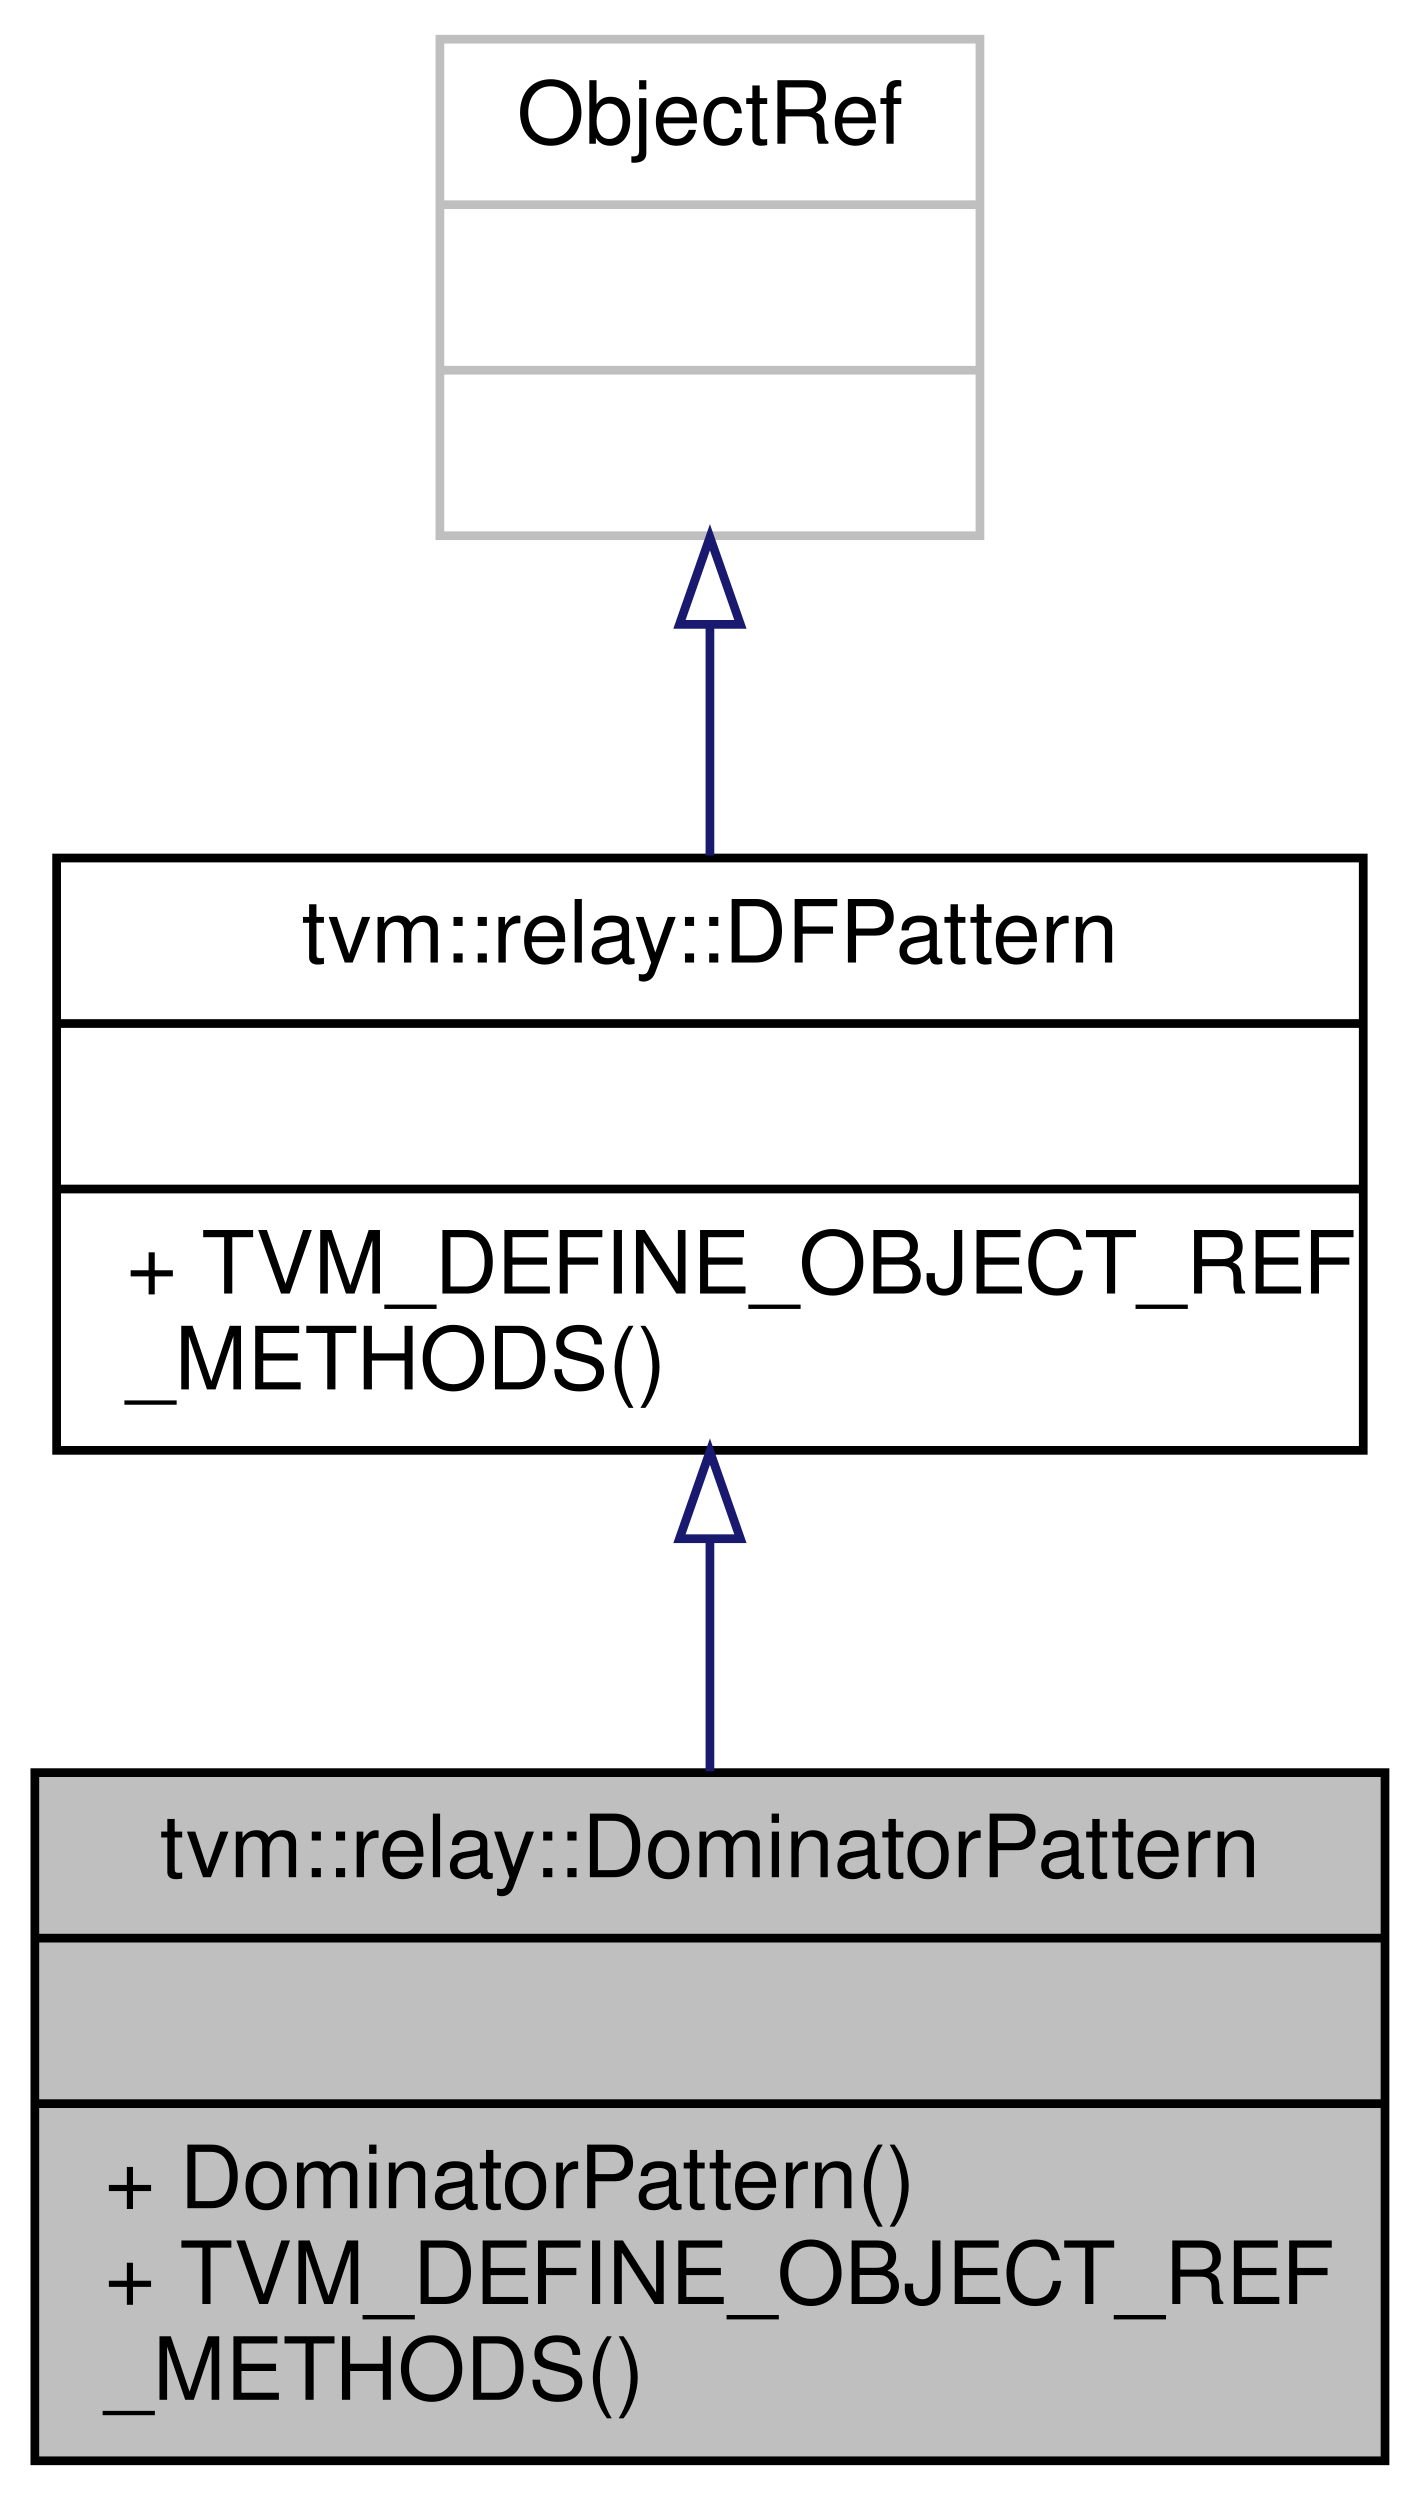
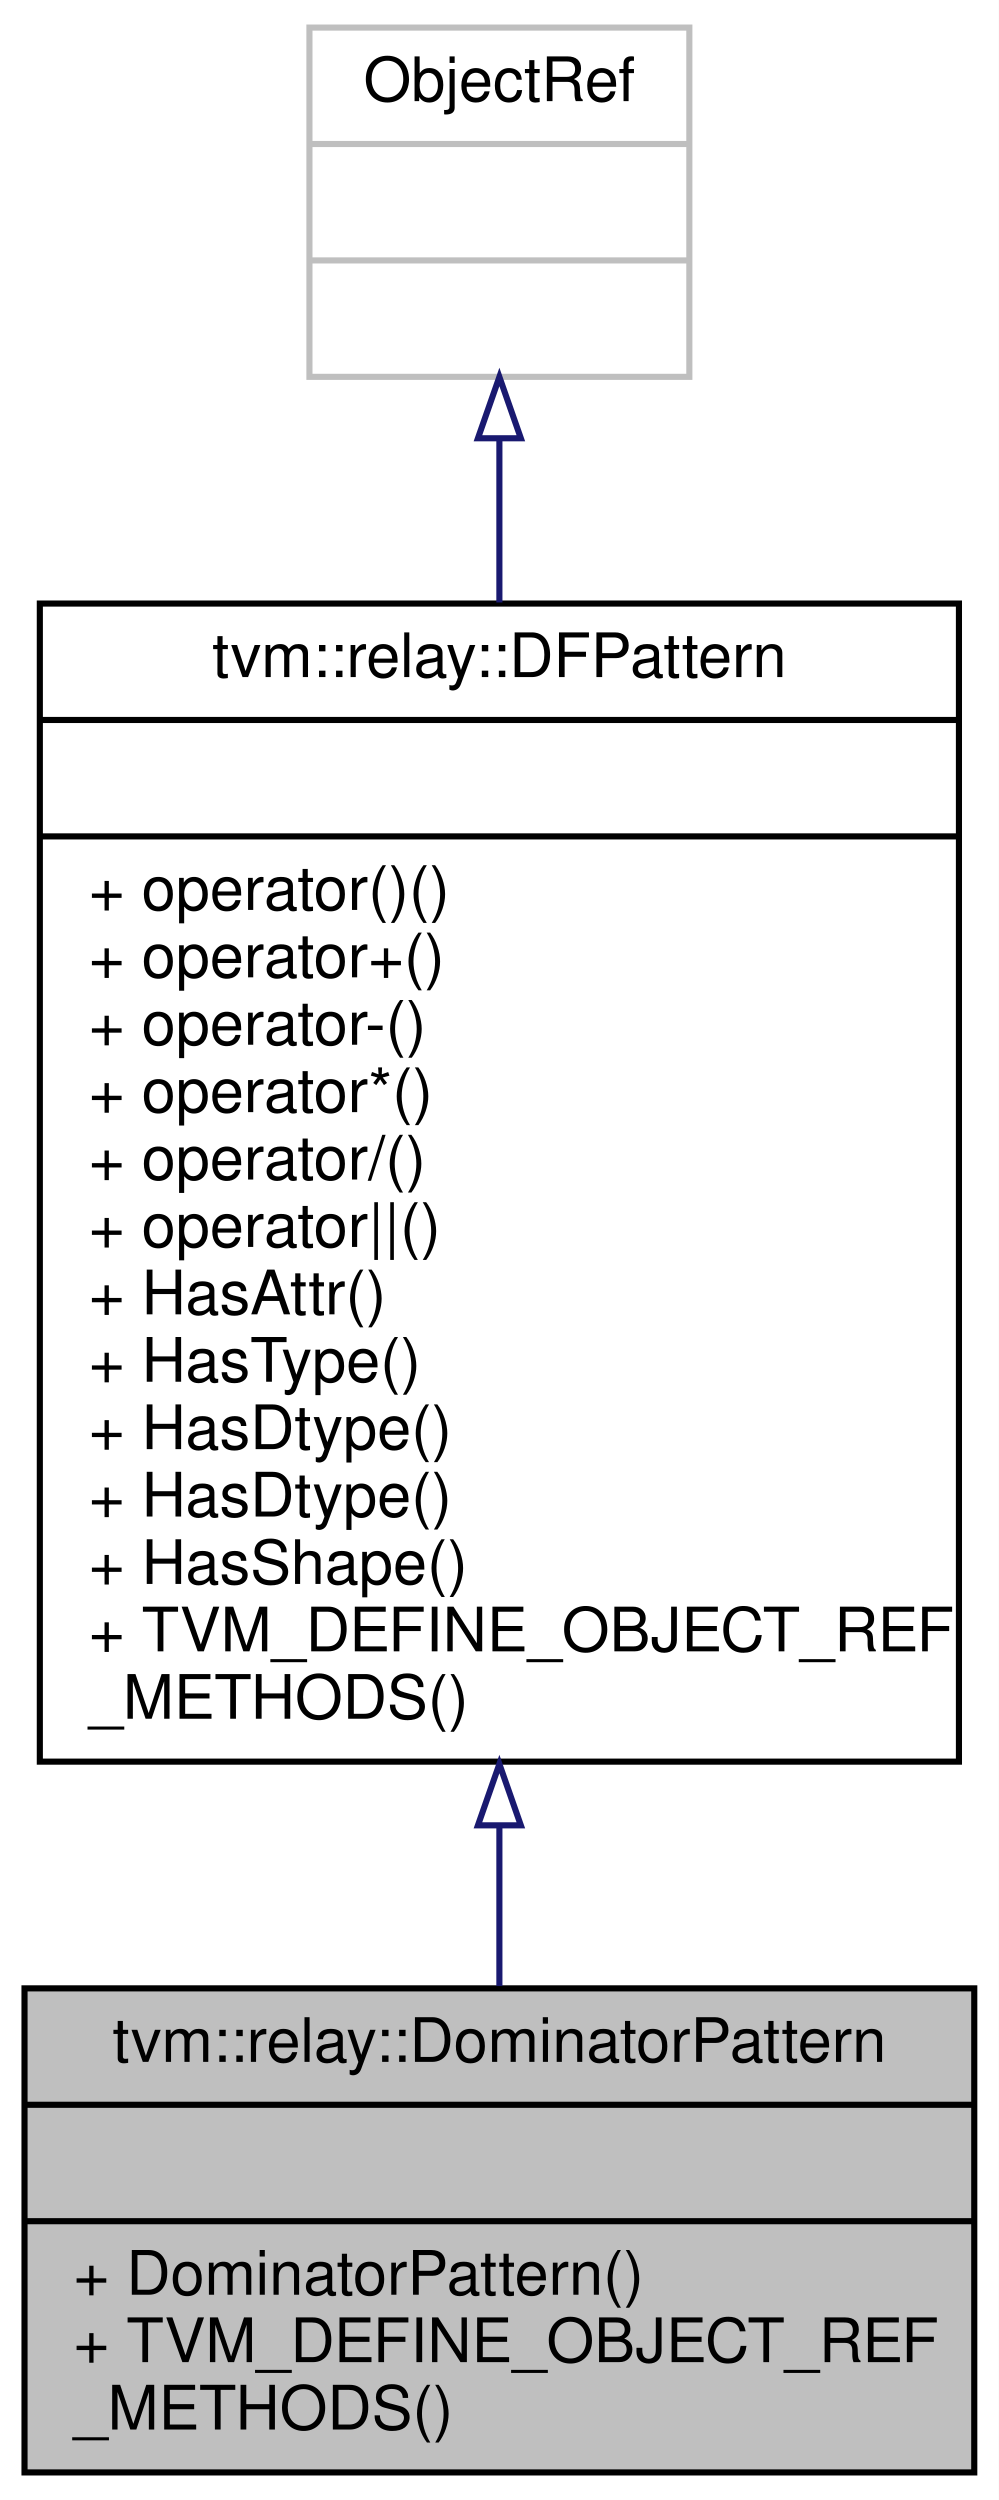
- <svg xmlns="http://www.w3.org/2000/svg" xmlns:xlink="http://www.w3.org/1999/xlink" width="163pt" height="287pt" viewBox="0.00 0.00 163.00 287.00">
-   <g id="graph0" class="graph" transform="scale(1 1) rotate(0) translate(4 283)">
-     <polygon fill="white" stroke="none" points="-4,4 -4,-283 159,-283 159,4 -4,4" />
+ <svg xmlns="http://www.w3.org/2000/svg" xmlns:xlink="http://www.w3.org/1999/xlink" width="163pt" height="408pt" viewBox="0.00 0.00 163.00 408.00">
+   <g id="graph0" class="graph" transform="scale(1 1) rotate(0) translate(4 404)">
+     <polygon fill="white" stroke="none" points="-4,4 -4,-404 159,-404 159,4 -4,4" />
    <g id="node1" class="node">
      <polygon fill="#bfbfbf" stroke="black" points="0,-0.5 0,-79.5 155,-79.5 155,-0.5 0,-0.5" />
      <text text-anchor="middle" x="77.5" y="-67.5" font-family="Helvetica,sans-Serif" font-size="10.00">tvm::relay::DominatorPattern</text>
      <polyline fill="none" stroke="black" points="0,-60.5 155,-60.5 " />
      <text text-anchor="middle" x="77.5" y="-48.5" font-family="Helvetica,sans-Serif" font-size="10.00"> </text>
      <polyline fill="none" stroke="black" points="0,-41.5 155,-41.5 " />
      <text text-anchor="start" x="8" y="-29.5" font-family="Helvetica,sans-Serif" font-size="10.00">+ DominatorPattern()</text>
      <text text-anchor="start" x="8" y="-18.5" font-family="Helvetica,sans-Serif" font-size="10.00">+ TVM_DEFINE_OBJECT_REF</text>
      <text text-anchor="start" x="8" y="-7.5" font-family="Helvetica,sans-Serif" font-size="10.00">_METHODS()</text>
    </g>
    <g id="node2" class="node">
      <g id="a_node2">
        <a xlink:href="classtvm_1_1relay_1_1DFPattern.html" target="_top" xlink:title="Managed reference to dataflow patterns. ">
-           <polygon fill="white" stroke="black" points="2.5,-116.5 2.5,-184.5 152.5,-184.5 152.5,-116.5 2.5,-116.5" />
-           <text text-anchor="middle" x="77.5" y="-172.5" font-family="Helvetica,sans-Serif" font-size="10.00">tvm::relay::DFPattern</text>
-           <polyline fill="none" stroke="black" points="2.5,-165.5 152.5,-165.5 " />
-           <text text-anchor="middle" x="77.5" y="-153.5" font-family="Helvetica,sans-Serif" font-size="10.00"> </text>
-           <polyline fill="none" stroke="black" points="2.5,-146.5 152.5,-146.5 " />
+           <polygon fill="white" stroke="black" points="2.5,-116.5 2.5,-305.5 152.5,-305.5 152.5,-116.5 2.5,-116.5" />
+           <text text-anchor="middle" x="77.5" y="-293.5" font-family="Helvetica,sans-Serif" font-size="10.00">tvm::relay::DFPattern</text>
+           <polyline fill="none" stroke="black" points="2.5,-286.5 152.5,-286.5 " />
+           <text text-anchor="middle" x="77.5" y="-274.5" font-family="Helvetica,sans-Serif" font-size="10.00"> </text>
+           <polyline fill="none" stroke="black" points="2.5,-267.5 152.5,-267.5 " />
+           <text text-anchor="start" x="10.5" y="-255.5" font-family="Helvetica,sans-Serif" font-size="10.00">+ operator()()</text>
+           <text text-anchor="start" x="10.5" y="-244.5" font-family="Helvetica,sans-Serif" font-size="10.00">+ operator+()</text>
+           <text text-anchor="start" x="10.5" y="-233.5" font-family="Helvetica,sans-Serif" font-size="10.00">+ operator-()</text>
+           <text text-anchor="start" x="10.5" y="-222.5" font-family="Helvetica,sans-Serif" font-size="10.00">+ operator*()</text>
+           <text text-anchor="start" x="10.5" y="-211.5" font-family="Helvetica,sans-Serif" font-size="10.00">+ operator/()</text>
+           <text text-anchor="start" x="10.5" y="-200.5" font-family="Helvetica,sans-Serif" font-size="10.00">+ operator||()</text>
+           <text text-anchor="start" x="10.5" y="-189.5" font-family="Helvetica,sans-Serif" font-size="10.00">+ HasAttr()</text>
+           <text text-anchor="start" x="10.5" y="-178.5" font-family="Helvetica,sans-Serif" font-size="10.00">+ HasType()</text>
+           <text text-anchor="start" x="10.5" y="-167.5" font-family="Helvetica,sans-Serif" font-size="10.00">+ HasDtype()</text>
+           <text text-anchor="start" x="10.5" y="-156.5" font-family="Helvetica,sans-Serif" font-size="10.00">+ HasDtype()</text>
+           <text text-anchor="start" x="10.5" y="-145.5" font-family="Helvetica,sans-Serif" font-size="10.00">+ HasShape()</text>
          <text text-anchor="start" x="10.5" y="-134.5" font-family="Helvetica,sans-Serif" font-size="10.00">+ TVM_DEFINE_OBJECT_REF</text>
          <text text-anchor="start" x="10.5" y="-123.5" font-family="Helvetica,sans-Serif" font-size="10.00">_METHODS()</text>
        </a>
      </g>
    </g>
    <g id="edge1" class="edge">
-       <path fill="none" stroke="midnightblue" d="M77.5,-106.274C77.5,-97.476 77.5,-88.275 77.5,-79.649" />
-       <polygon fill="none" stroke="midnightblue" points="74,-106.357 77.5,-116.357 81,-106.357 74,-106.357" />
+       <path fill="none" stroke="midnightblue" d="M77.5,-106.022C77.5,-96.823 77.5,-87.95 77.5,-79.871" />
+       <polygon fill="none" stroke="midnightblue" points="74,-106.11 77.5,-116.11 81,-106.11 74,-106.11" />
    </g>
    <g id="node3" class="node">
-       <polygon fill="white" stroke="#bfbfbf" points="46.5,-221.5 46.5,-278.5 108.5,-278.5 108.5,-221.5 46.5,-221.5" />
-       <text text-anchor="middle" x="77.5" y="-266.5" font-family="Helvetica,sans-Serif" font-size="10.00">ObjectRef</text>
-       <polyline fill="none" stroke="#bfbfbf" points="46.5,-259.5 108.5,-259.5 " />
-       <text text-anchor="middle" x="77.5" y="-247.5" font-family="Helvetica,sans-Serif" font-size="10.00"> </text>
-       <polyline fill="none" stroke="#bfbfbf" points="46.5,-240.5 108.5,-240.5 " />
-       <text text-anchor="middle" x="77.5" y="-228.5" font-family="Helvetica,sans-Serif" font-size="10.00"> </text>
+       <polygon fill="white" stroke="#bfbfbf" points="46.5,-342.5 46.5,-399.5 108.5,-399.5 108.5,-342.5 46.5,-342.5" />
+       <text text-anchor="middle" x="77.5" y="-387.5" font-family="Helvetica,sans-Serif" font-size="10.00">ObjectRef</text>
+       <polyline fill="none" stroke="#bfbfbf" points="46.5,-380.5 108.5,-380.5 " />
+       <text text-anchor="middle" x="77.5" y="-368.5" font-family="Helvetica,sans-Serif" font-size="10.00"> </text>
+       <polyline fill="none" stroke="#bfbfbf" points="46.5,-361.5 108.5,-361.5 " />
+       <text text-anchor="middle" x="77.5" y="-349.5" font-family="Helvetica,sans-Serif" font-size="10.00"> </text>
    </g>
    <g id="edge2" class="edge">
-       <path fill="none" stroke="midnightblue" d="M77.5,-211.063C77.5,-202.393 77.5,-193.243 77.5,-184.786" />
-       <polygon fill="none" stroke="midnightblue" points="74,-211.321 77.5,-221.321 81,-211.321 74,-211.321" />
+       <path fill="none" stroke="midnightblue" d="M77.5,-332.215C77.5,-324.012 77.5,-314.986 77.5,-305.678" />
+       <polygon fill="none" stroke="midnightblue" points="74,-332.478 77.5,-342.479 81,-332.479 74,-332.478" />
    </g>
  </g>
</svg>
